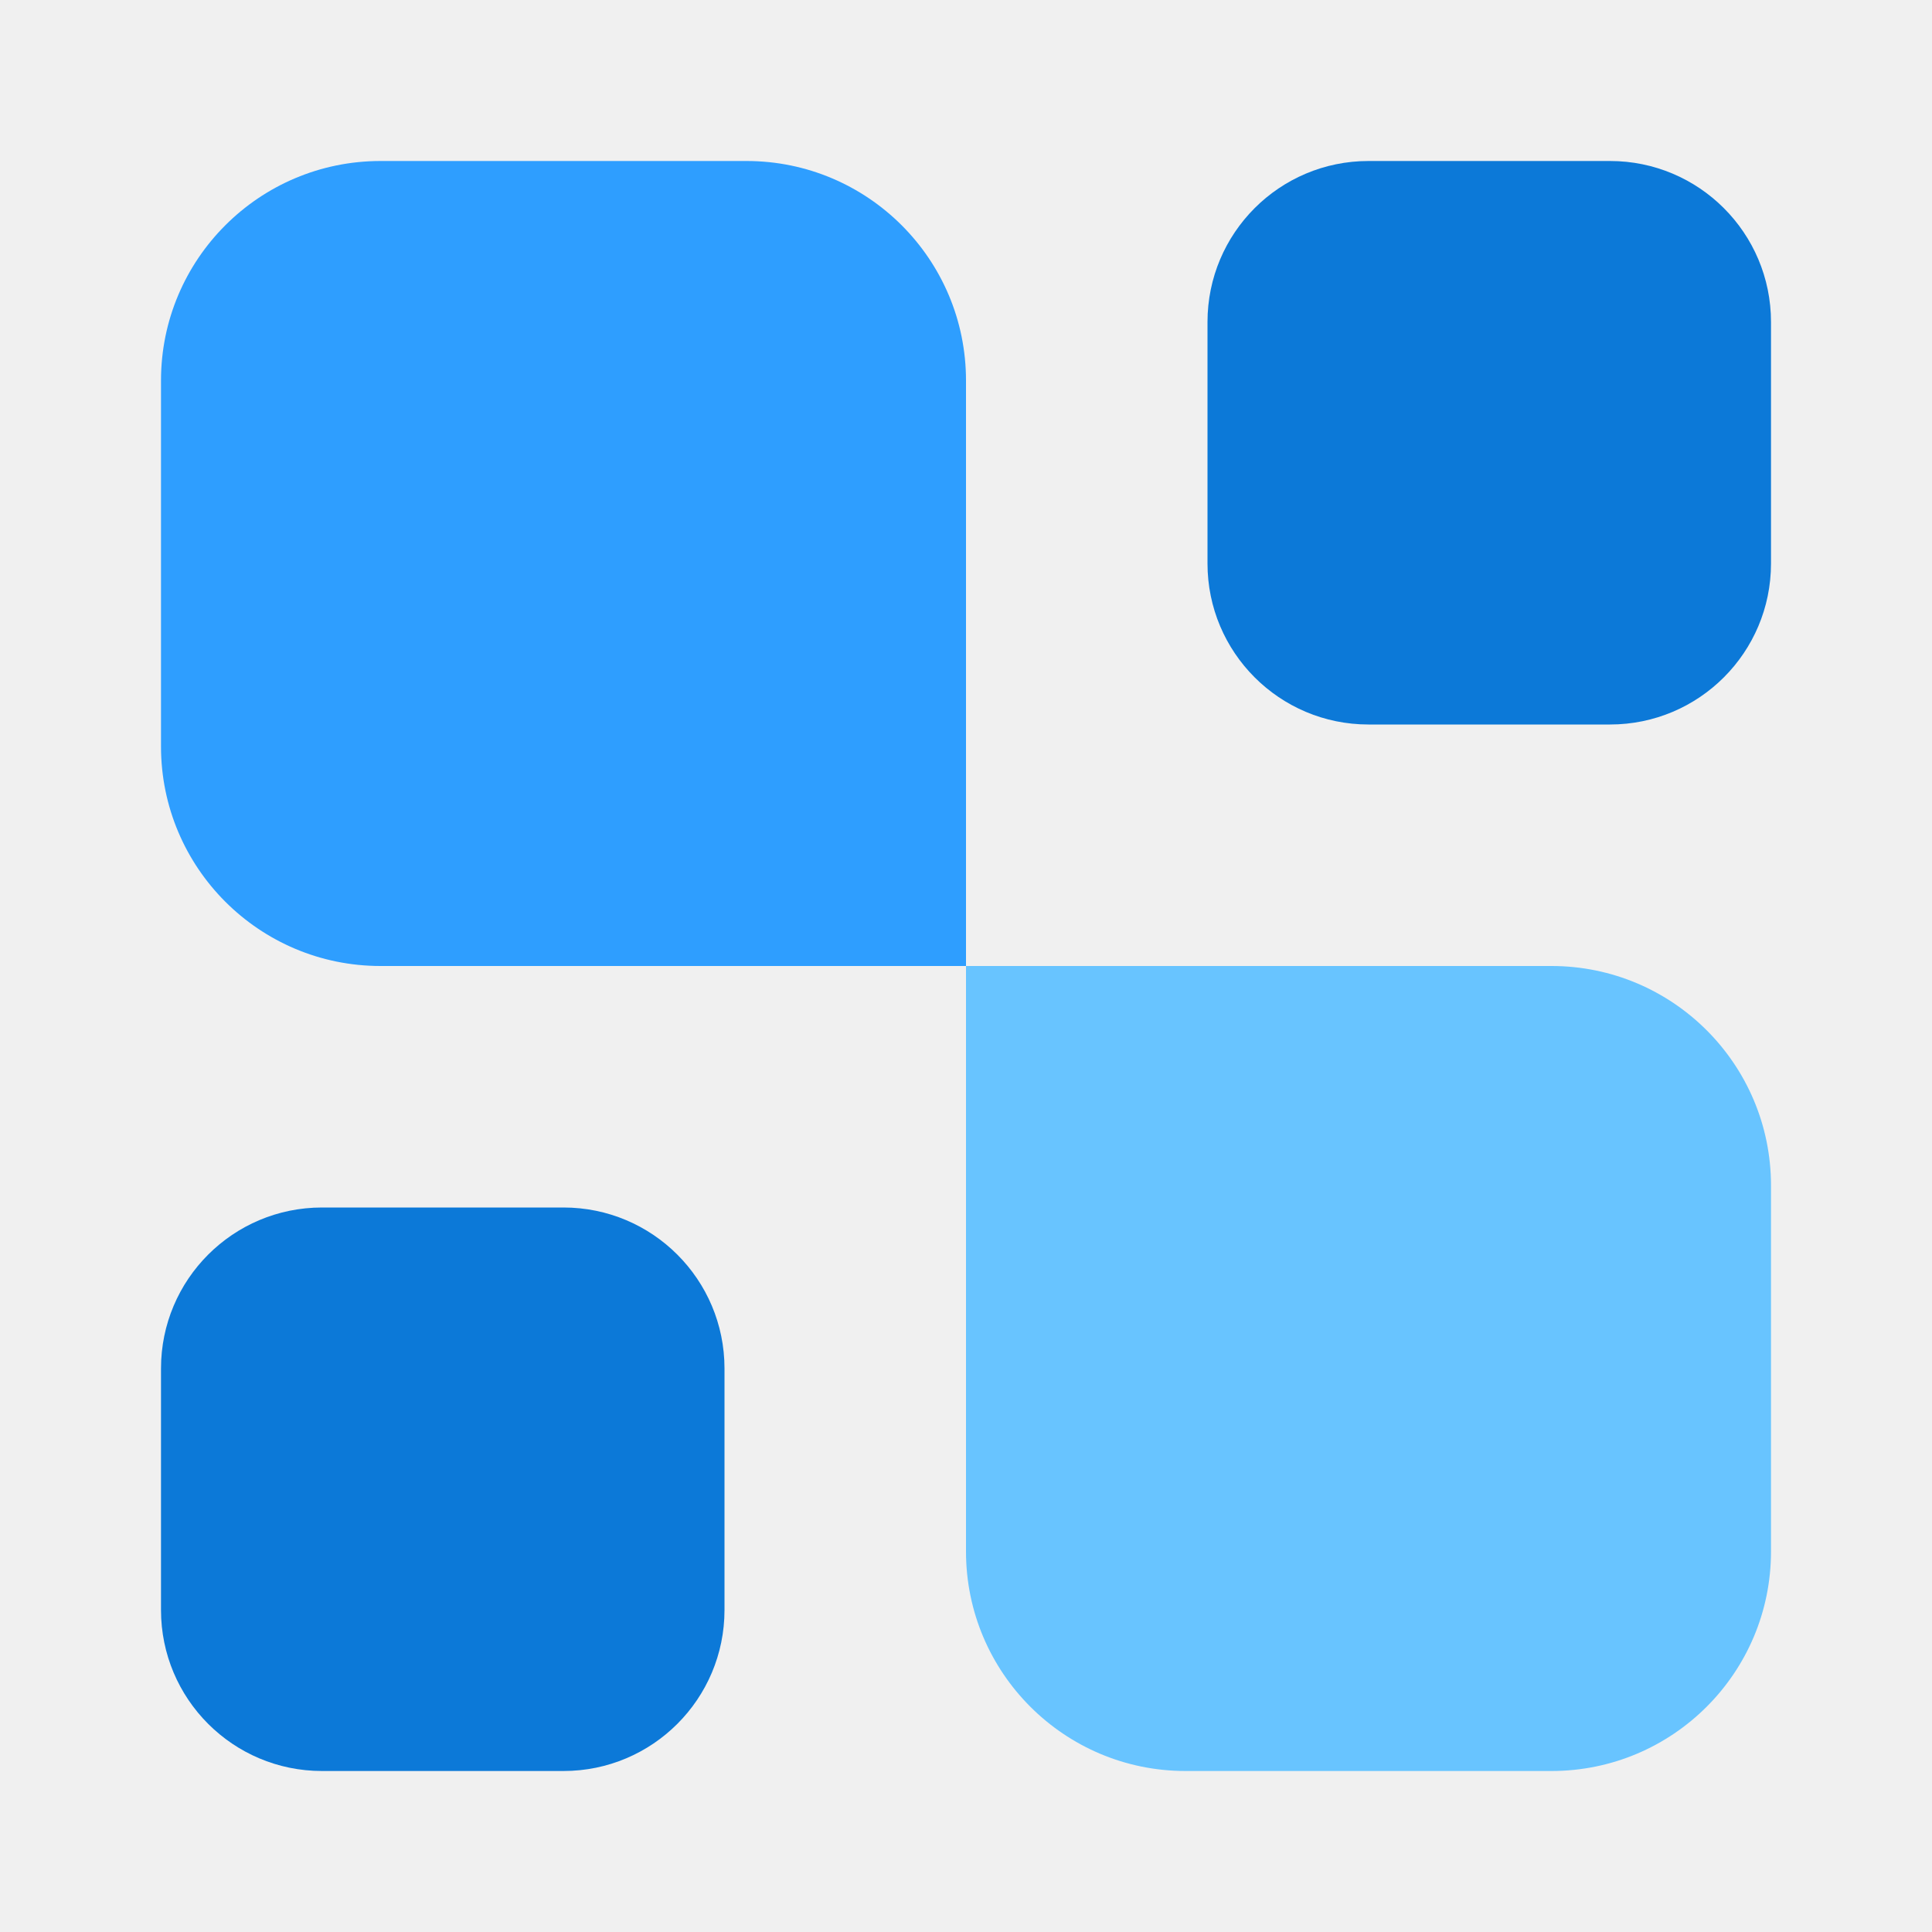
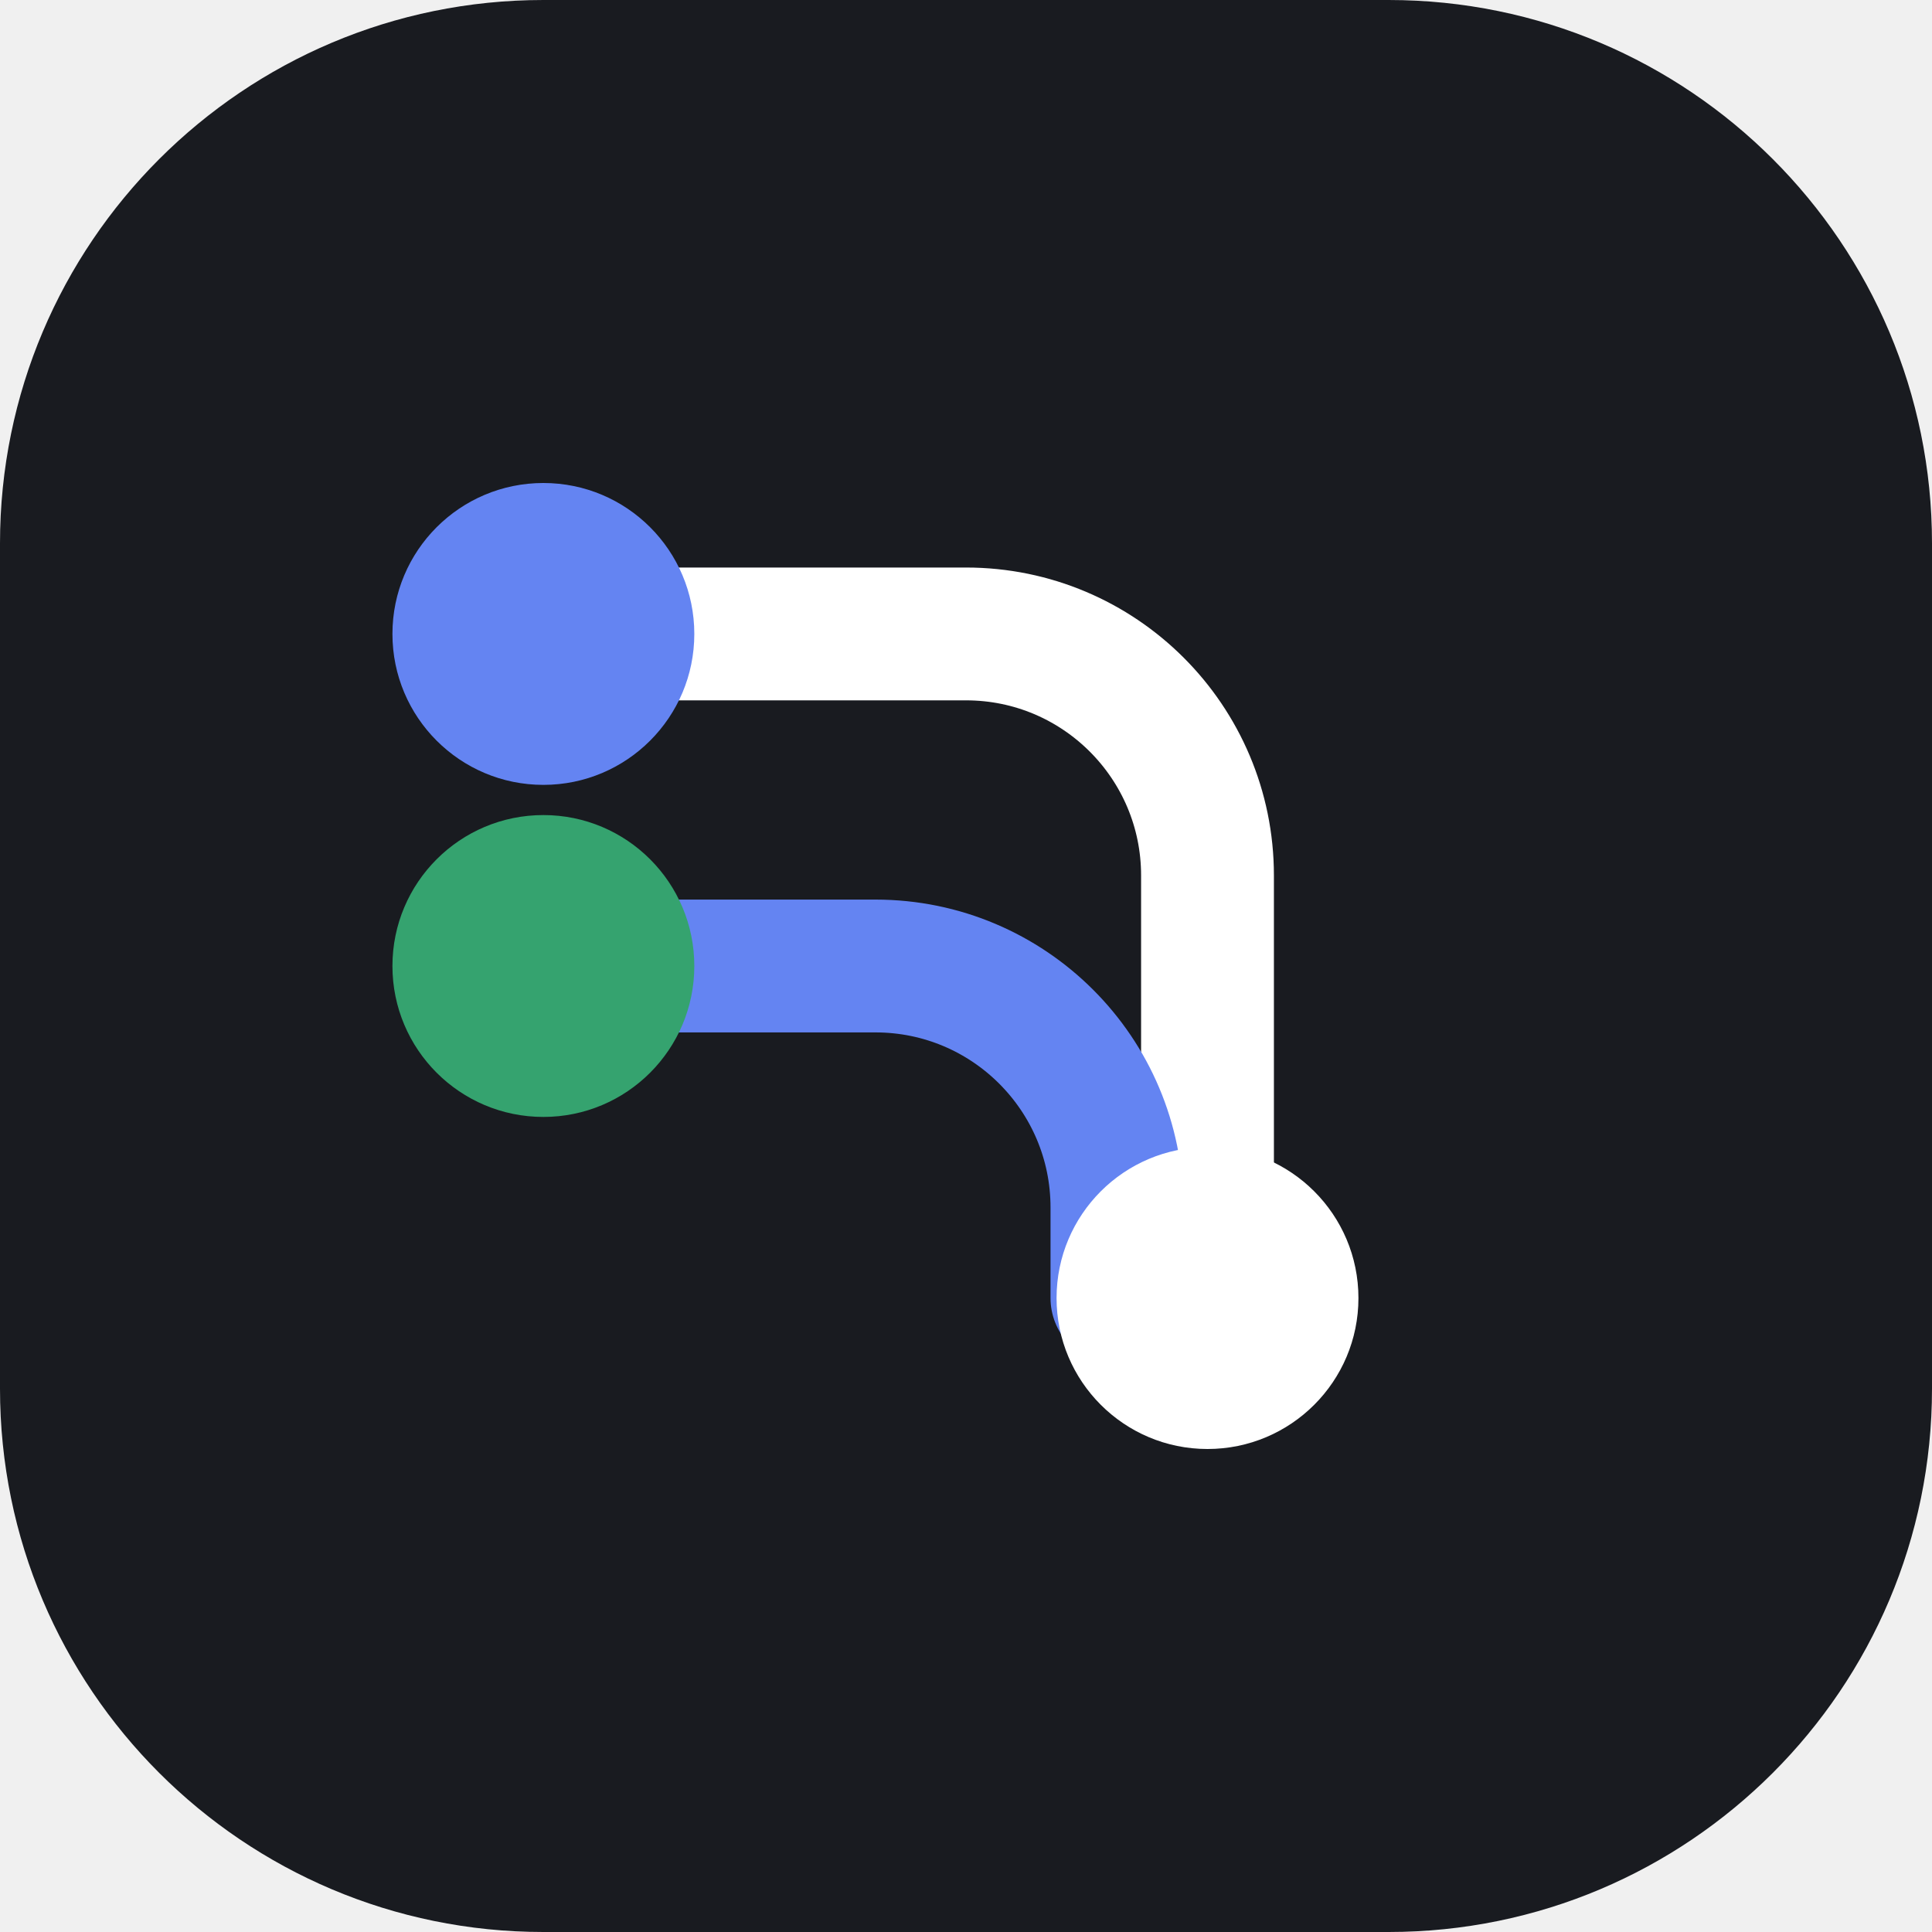
- <svg xmlns="http://www.w3.org/2000/svg" width="24" height="24" viewBox="0 0 24 24" fill="none">
-   <path d="M22 19.273C22 20.779 20.779 22 19.273 22H14.727C13.221 22 12 20.779 12 19.273V12H19.273C20.779 12 22 13.221 22 14.727V19.273Z" fill="#68C4FF" />
-   <path d="M20 2C21.105 2 22 2.895 22 4V7C22 8.105 21.105 9 20 9H17C15.895 9 15 8.105 15 7V4C15 2.895 15.895 2 17 2H20Z" fill="#0C79D8" />
-   <path d="M7 15C8.105 15 9 15.895 9 17V20C9 21.105 8.105 22 7 22H4C2.895 22 2 21.105 2 20V17C2 15.895 2.895 15 4 15H7Z" fill="#0C79D8" />
-   <path d="M12 12H4.727C3.221 12 2 10.779 2 9.273V4.727C2 3.221 3.221 2 4.727 2H9.273C10.779 2 12 3.221 12 4.727V12Z" fill="#2E9EFF" />
+ <svg xmlns="http://www.w3.org/2000/svg" width="32" height="32" viewBox="0 0 32 32" fill="none">
+   <rect width="32" height="32" rx="9" fill="#191B20" />
+   <path d="M9 10.5h7a4 4 0 0 1 4 4v7" stroke="#FFFFFF" stroke-width="2.2" stroke-linecap="round" />
+   <path d="M9 16h5.5a4 4 0 0 1 4 4v1.5" stroke="#6484F2" stroke-width="2.2" stroke-linecap="round" />
+   <circle cx="9" cy="10.5" r="2.5" fill="#6484F2" />
+   <circle cx="9" cy="16" r="2.5" fill="#35A36F" />
+   <circle cx="20" cy="21.5" r="2.5" fill="#FFFFFF" />
</svg>
